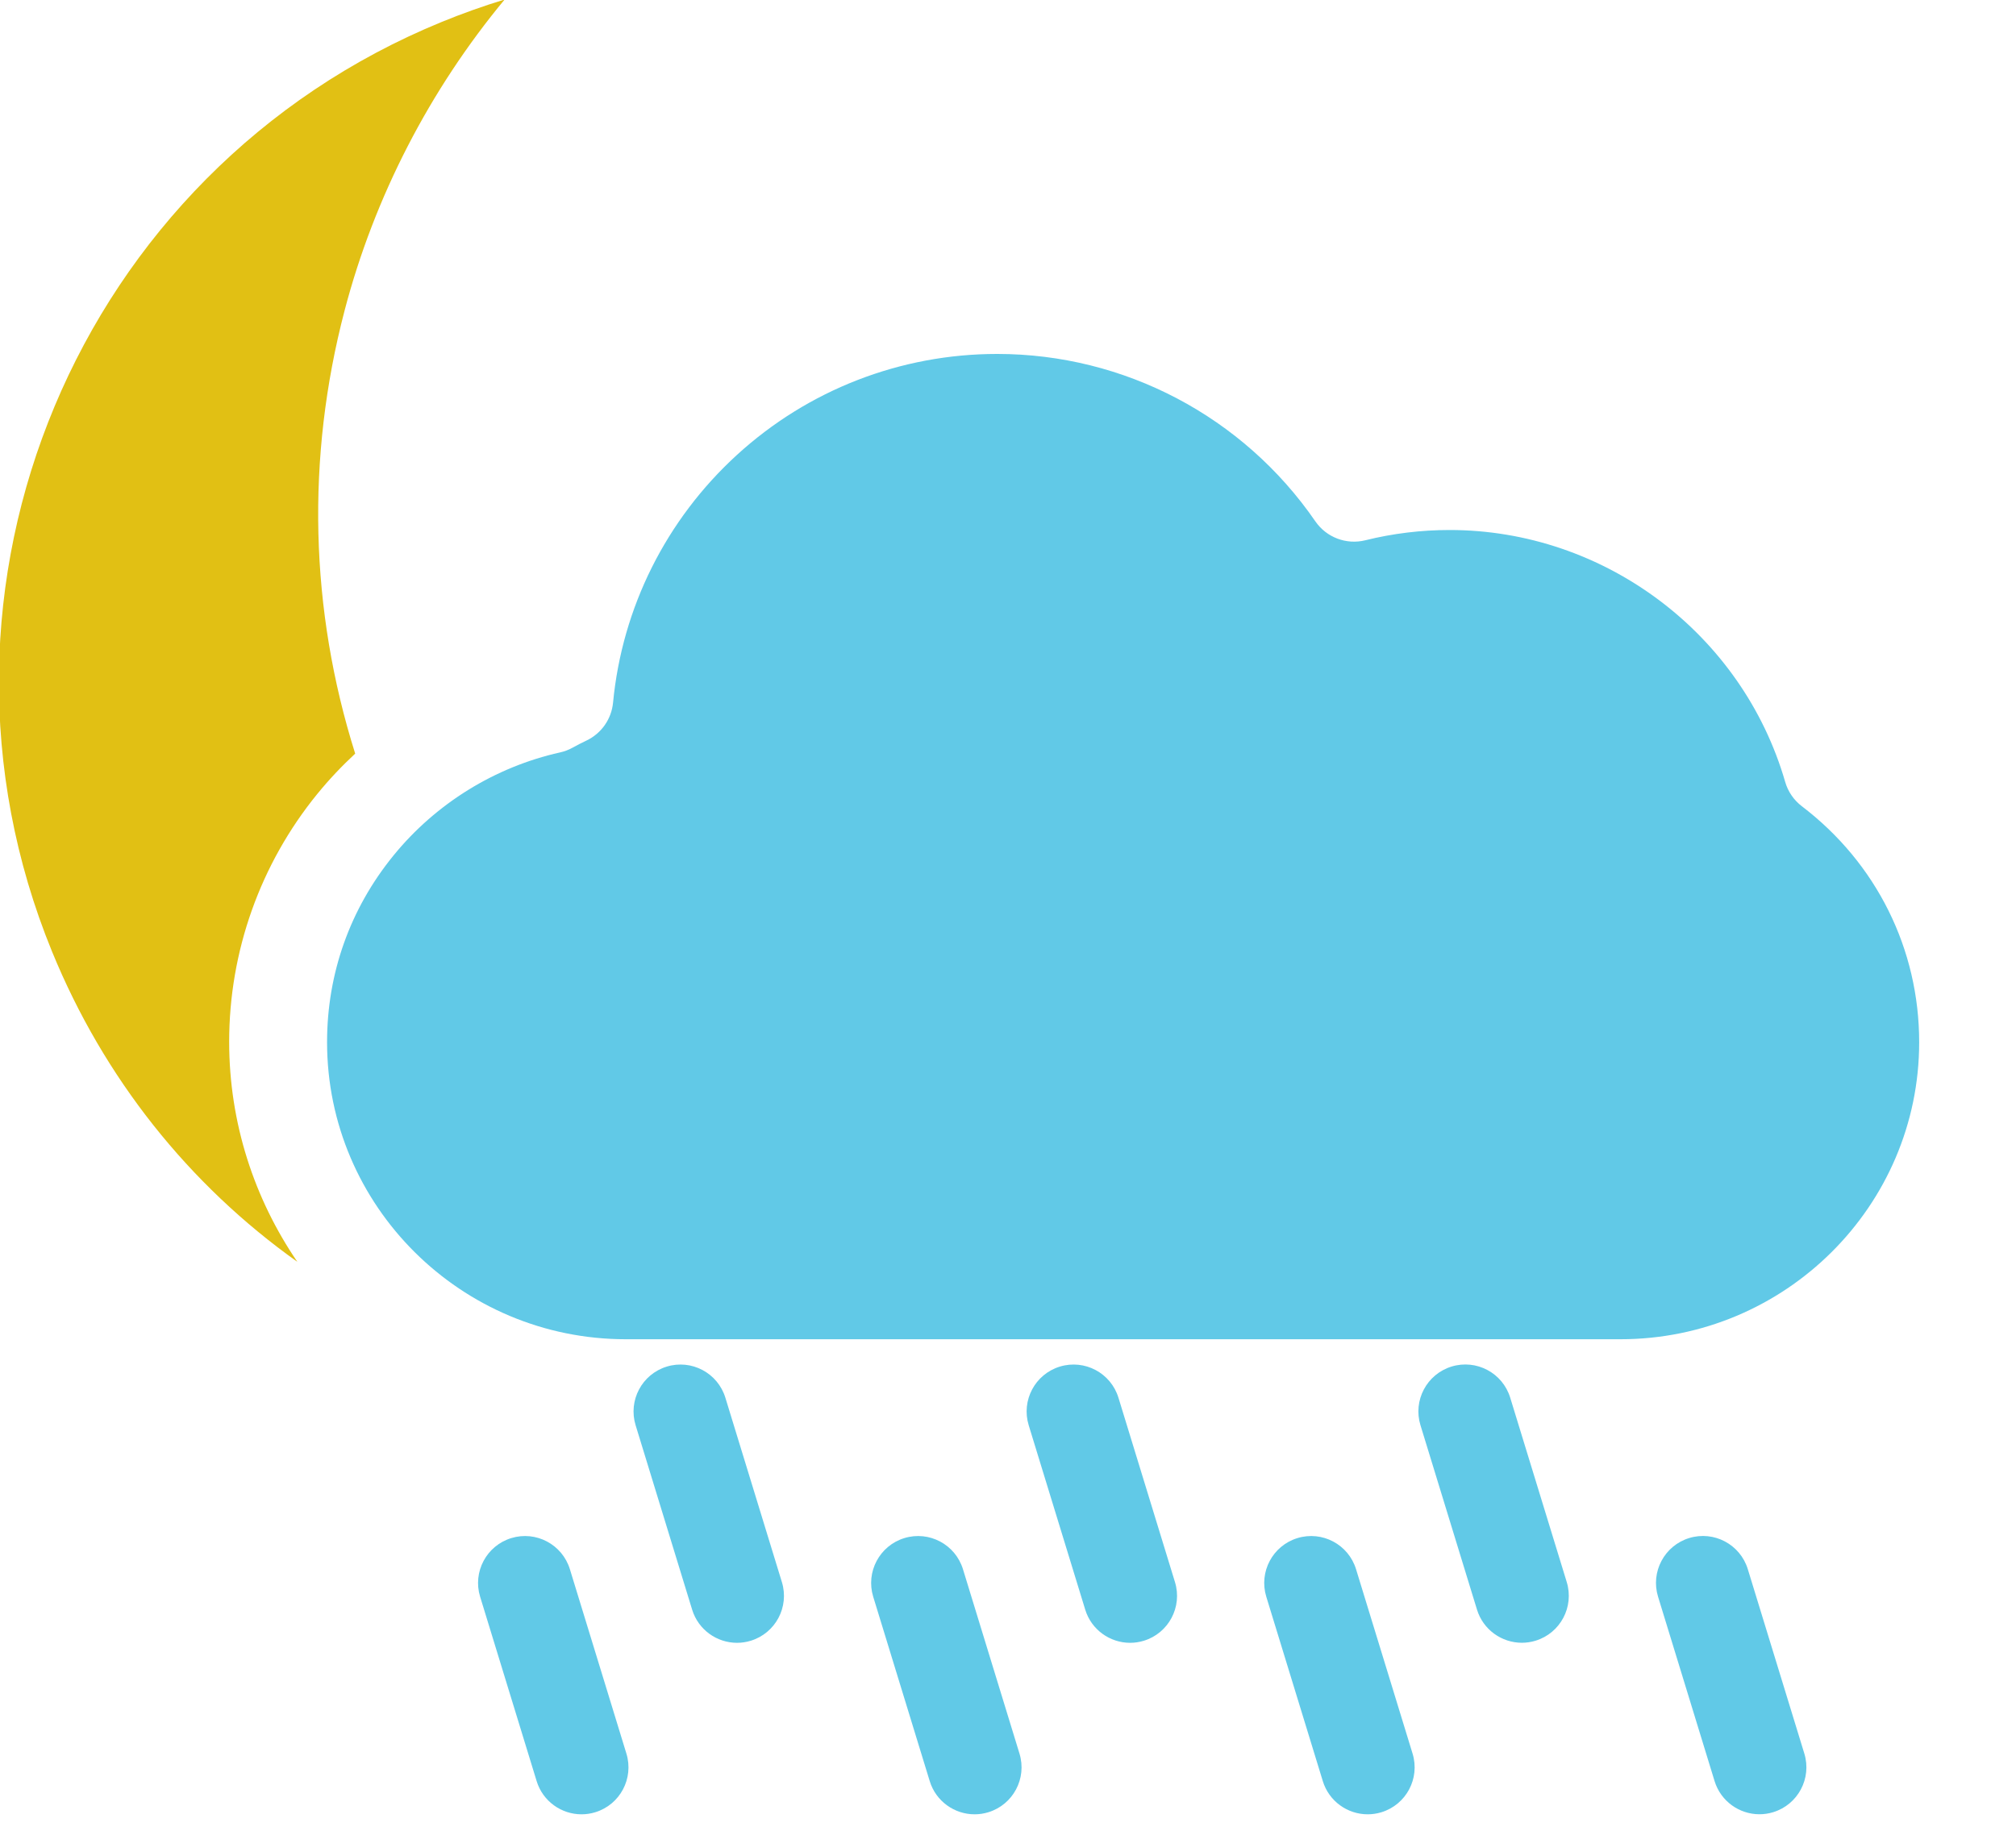
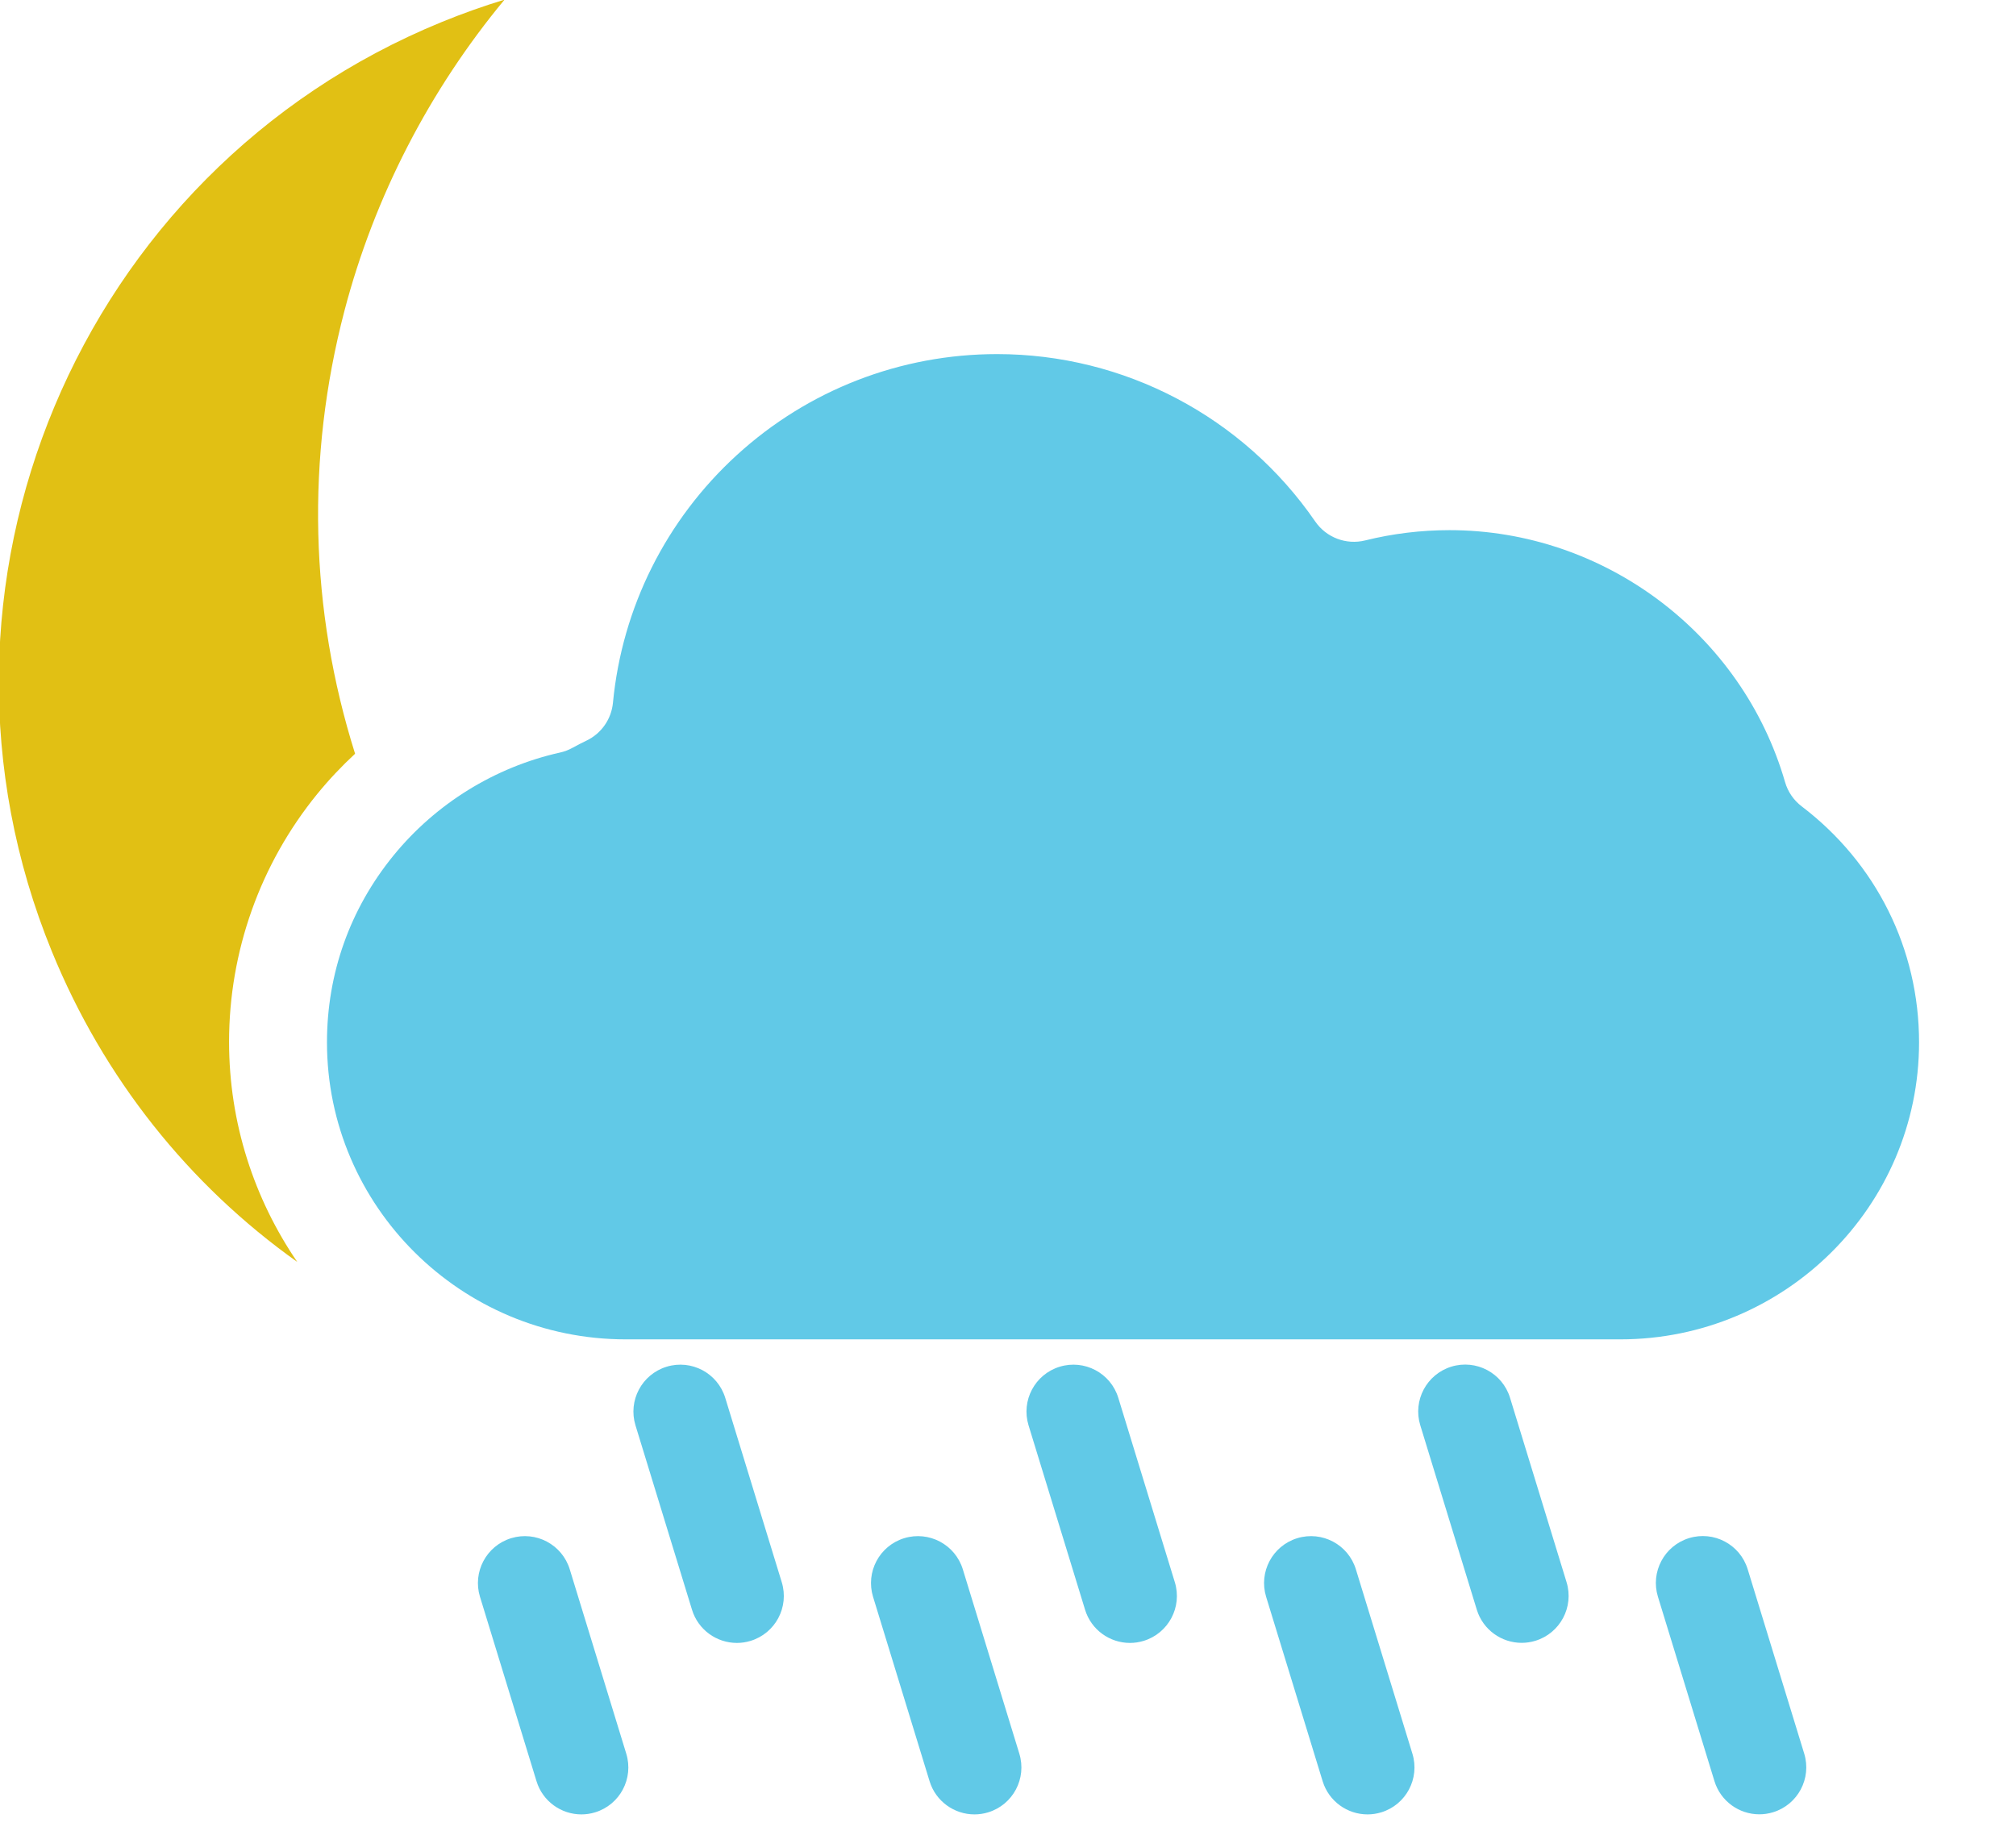
- <svg xmlns="http://www.w3.org/2000/svg" version="1.1" id="svg2" xml:space="preserve" width="318.936" height="289.623" viewBox="0 0 318.936 289.623">
-   <defs id="defs6" />
-   <g id="g10" transform="matrix(1.333333,0,0,-1.333333,-446.1263,760.3366)">
-     <g id="g12" transform="scale(0.1)">
-       <path d="m 5483.88,4745.73 c -9.51,7.24 -16.44,17.35 -19.76,28.83 -50.93,176.04 -214.64,298.99 -398.11,298.99 -33.8,0 -67.47,-4.1 -100.1,-12.19 -22.51,-5.58 -46.12,3.38 -59.28,22.48 -85.62,124.39 -226.73,198.65 -377.47,198.65 -114.62,0 -224.3,-42.56 -308.83,-119.83 -84,-76.79 -136.2,-181.18 -146.98,-293.95 -1.86,-19.5 -13.83,-36.59 -31.52,-45 -5.51,-2.62 -11.06,-5.48 -16.5,-8.48 -4.65,-2.57 -9.64,-4.46 -14.82,-5.62 -77.28,-17.24 -147.48,-60.68 -197.66,-122.3 -51.57,-63.31 -78.83,-139.95 -78.83,-221.62 0,-194.36 159.03,-352.49 354.5,-352.49 h 1180.07 c 195.47,0 354.5,158.13 354.5,352.49 0,110.6 -50.74,212.67 -139.21,280.04" style="fill:#61c9e7;fill-opacity:1;fill-rule:nonzero;stroke:none;stroke-width:229.748;stroke-linecap:round;stroke-linejoin:round;stroke-miterlimit:4;stroke-dasharray:none;stroke-opacity:1;paint-order:stroke fill markers" id="path48" />
-       <path d="m 4035.924,3549.418 c 5.4,0 10.9,0.79 16.34,2.46 29.41,9.01 45.94,40.16 36.93,69.57 l -67.06,218.82 c -9.02,29.42 -40.17,45.95 -69.57,36.94 -29.41,-9.02 -45.95,-40.16 -36.94,-69.57 l 67.06,-218.83 c 7.35,-23.98 29.4,-39.39 53.24,-39.39" style="fill:#61c9e7;fill-opacity:1;fill-rule:nonzero;stroke:none" id="path78" />
-       <path d="m 4502.324,3549.418 c 5.4,0 10.9,0.79 16.33,2.46 29.41,9.01 45.95,40.16 36.94,69.57 l -67.06,218.82 c -9.02,29.42 -40.17,45.95 -69.58,36.94 -29.41,-9.02 -45.94,-40.16 -36.93,-69.57 l 67.06,-218.83 c 7.35,-23.98 29.4,-39.39 53.24,-39.39" style="fill:#61c9e7;fill-opacity:1;fill-rule:nonzero;stroke:none" id="path80" />
-       <path d="m 4968.724,3549.418 c 5.4,0 10.9,0.79 16.33,2.46 29.41,9.01 45.95,40.16 36.94,69.57 l -67.07,218.82 c -9.01,29.42 -40.16,45.95 -69.57,36.94 -29.41,-9.02 -45.94,-40.16 -36.93,-69.57 l 67.06,-218.83 c 7.35,-23.98 29.4,-39.39 53.24,-39.39" style="fill:#61c9e7;fill-opacity:1;fill-rule:nonzero;stroke:none" id="path82" />
-       <path d="m 4220.415,3752.938 c 5.4,0 10.9,0.79 16.33,2.46 29.41,9.01 45.95,40.16 36.94,69.57 l -67.06,218.82 c -9.02,29.42 -40.17,45.95 -69.58,36.94 -29.41,-9.02 -45.94,-40.16 -36.93,-69.57 l 67.06,-218.83 c 7.35,-23.98 29.4,-39.39 53.24,-39.39" style="fill:#61c9e7;fill-opacity:1;fill-rule:nonzero;stroke:none;stroke-width:1" id="path80-3" />
-       <path d="m 4686.815,3752.938 c 5.4,0 10.9,0.79 16.33,2.46 29.41,9.01 45.95,40.16 36.94,69.57 l -67.07,218.82 c -9.01,29.42 -40.16,45.95 -69.57,36.94 -29.41,-9.02 -45.94,-40.16 -36.93,-69.57 l 67.06,-218.83 c 7.35,-23.98 29.4,-39.39 53.24,-39.39" style="fill:#61c9e7;fill-opacity:1;fill-rule:nonzero;stroke:none;stroke-width:1" id="path82-6" />
-       <path d="m 5433.553,3549.483 c 5.4,0 10.9,0.79 16.33,2.46 29.41,9.01 45.95,40.16 36.94,69.57 l -67.07,218.82 c -9.01,29.42 -40.16,45.95 -69.57,36.94 -29.41,-9.02 -45.94,-40.16 -36.93,-69.57 l 67.06,-218.83 c 7.35,-23.98 29.4,-39.39 53.24,-39.39" style="fill:#61c9e7;fill-opacity:1;fill-rule:nonzero;stroke:none;stroke-width:1" id="path82-7" />
-       <path d="m 5151.644,3753.003 c 5.4,0 10.9,0.79 16.33,2.46 29.41,9.01 45.95,40.16 36.94,69.57 l -67.07,218.82 c -9.01,29.42 -40.16,45.95 -69.57,36.94 -29.41,-9.02 -45.94,-40.16 -36.93,-69.57 l 67.06,-218.83 c 7.35,-23.98 29.4,-39.39 53.24,-39.39" style="fill:#61c9e7;fill-opacity:1;fill-rule:nonzero;stroke:none;stroke-width:1" id="path82-6-5" />
-       <path style="fill:#e1c014;fill-opacity:1;fill-rule:nonzero;stroke:none;stroke-width:0.967" d="m 3944.693,5703.09 c -25.219,-7.684 -50.136,-16.564 -74.678,-26.616 -431.648,-176.773 -639.014,-671.707 -462.246,-1103.394 61.416,-149.952 162.086,-276.322 290.991,-368.013 -50.987,74.697 -80.903,164.638 -80.903,261.182 0,107.227 36.919,211.034 104.634,294.17 h 0.015 c 13.875,17.038 28.918,32.946 44.883,47.754 -53.812,170.756 -58.369,350.893 -12.627,525.645 35.426,135.315 101.072,262.066 189.932,369.272 z" id="path20" />
+ <svg xmlns="http://www.w3.org/2000/svg" width="318.94" height="289.62" version="1.1" viewBox="0 0 318.94 289.62" xml:space="preserve">
+   <g transform="matrix(1.3333 0 0 -1.3333 -446.13 760.34)">
+     <g transform="scale(.1)">
+       <g fill="#61c9e7">
+         <path d="m5483.9 4745.7c-9.51 7.24-16.44 17.35-19.76 28.83-50.93 176.04-214.64 298.99-398.11 298.99-33.8 0-67.47-4.1-100.1-12.19-22.51-5.58-46.12 3.38-59.28 22.48-85.62 124.39-226.73 198.65-377.47 198.65-114.62 0-224.3-42.56-308.83-119.83-84-76.79-136.2-181.18-146.98-293.95-1.86-19.5-13.83-36.59-31.52-45-5.51-2.62-11.06-5.48-16.5-8.48-4.65-2.57-9.64-4.46-14.82-5.62-77.28-17.24-147.48-60.68-197.66-122.3-51.57-63.31-78.83-139.95-78.83-221.62 0-194.36 159.03-352.49 354.5-352.49h1180.1c195.47 0 354.5 158.13 354.5 352.49 0 110.6-50.74 212.67-139.21 280.04" style="paint-order:stroke fill markers" />
+         <path d="m4035.9 3549.4c5.4 0 10.9 0.79 16.34 2.46 29.41 9.01 45.94 40.16 36.93 69.57l-67.06 218.82c-9.02 29.42-40.17 45.95-69.57 36.94-29.41-9.02-45.95-40.16-36.94-69.57l67.06-218.83c7.35-23.98 29.4-39.39 53.24-39.39" />
+         <path d="m4502.3 3549.4c5.4 0 10.9 0.79 16.33 2.46 29.41 9.01 45.95 40.16 36.94 69.57l-67.06 218.82c-9.02 29.42-40.17 45.95-69.58 36.94-29.41-9.02-45.94-40.16-36.93-69.57l67.06-218.83c7.35-23.98 29.4-39.39 53.24-39.39" />
+         <path d="m4968.7 3549.4c5.4 0 10.9 0.79 16.33 2.46 29.41 9.01 45.95 40.16 36.94 69.57l-67.07 218.82c-9.01 29.42-40.16 45.95-69.57 36.94-29.41-9.02-45.94-40.16-36.93-69.57l67.06-218.83c7.35-23.98 29.4-39.39 53.24-39.39" />
+         <path d="m4220.4 3752.9c5.4 0 10.9 0.79 16.33 2.46 29.41 9.01 45.95 40.16 36.94 69.57l-67.06 218.82c-9.02 29.42-40.17 45.95-69.58 36.94-29.41-9.02-45.94-40.16-36.93-69.57l67.06-218.83c7.35-23.98 29.4-39.39 53.24-39.39" />
+         <path d="m4686.8 3752.9c5.4 0 10.9 0.79 16.33 2.46 29.41 9.01 45.95 40.16 36.94 69.57l-67.07 218.82c-9.01 29.42-40.16 45.95-69.57 36.94-29.41-9.02-45.94-40.16-36.93-69.57l67.06-218.83c7.35-23.98 29.4-39.39 53.24-39.39" />
+         <path d="m5433.6 3549.5c5.4 0 10.9 0.79 16.33 2.46 29.41 9.01 45.95 40.16 36.94 69.57l-67.07 218.82c-9.01 29.42-40.16 45.95-69.57 36.94-29.41-9.02-45.94-40.16-36.93-69.57l67.06-218.83c7.35-23.98 29.4-39.39 53.24-39.39" />
+         <path d="m5151.6 3753c5.4 0 10.9 0.79 16.33 2.46 29.41 9.01 45.95 40.16 36.94 69.57l-67.07 218.82c-9.01 29.42-40.16 45.95-69.57 36.94-29.41-9.02-45.94-40.16-36.93-69.57l67.06-218.83c7.35-23.98 29.4-39.39 53.24-39.39" />
+       </g>
+       <path d="m3944.7 5703.1c-25.219-7.684-50.136-16.564-74.678-26.616-431.65-176.77-639.01-671.71-462.25-1103.4 61.416-149.95 162.09-276.32 290.99-368.01-50.987 74.697-80.903 164.64-80.903 261.18 0 107.23 36.919 211.03 104.63 294.17h0.015c13.875 17.038 28.918 32.946 44.883 47.754-53.812 170.76-58.369 350.89-12.627 525.64 35.426 135.32 101.07 262.07 189.93 369.27z" fill="#e1c014" />
    </g>
  </g>
</svg>
